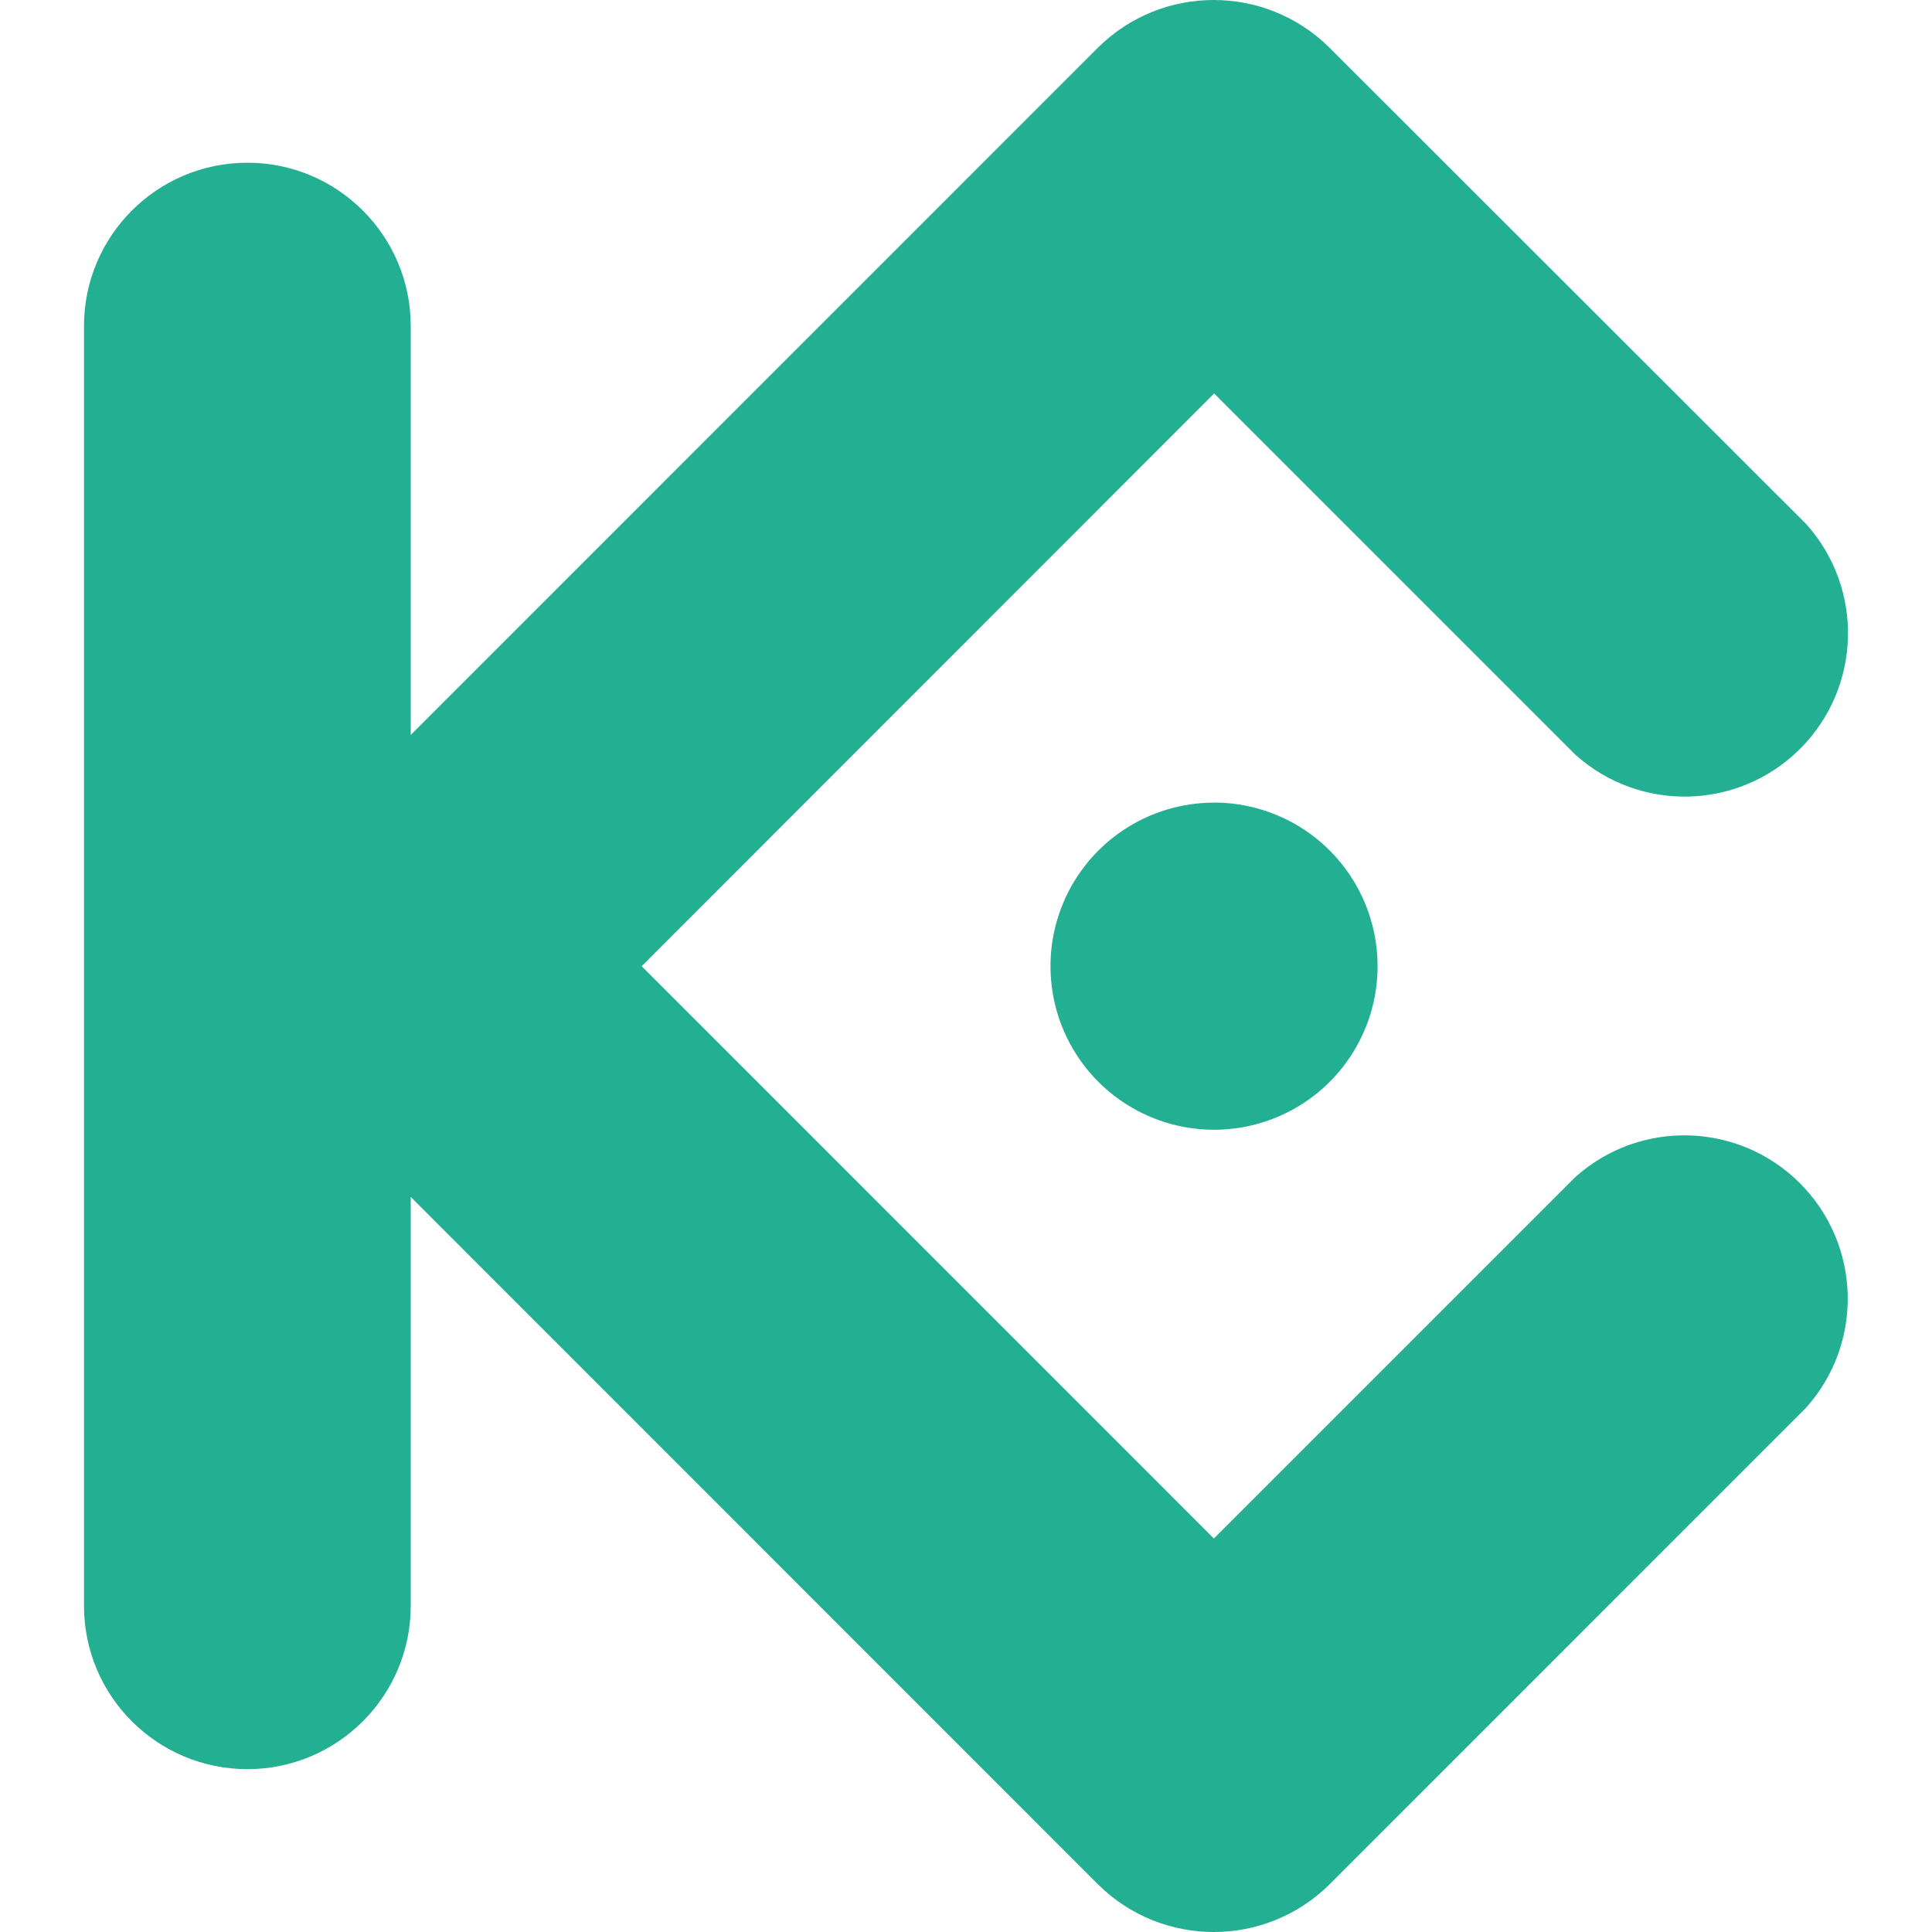
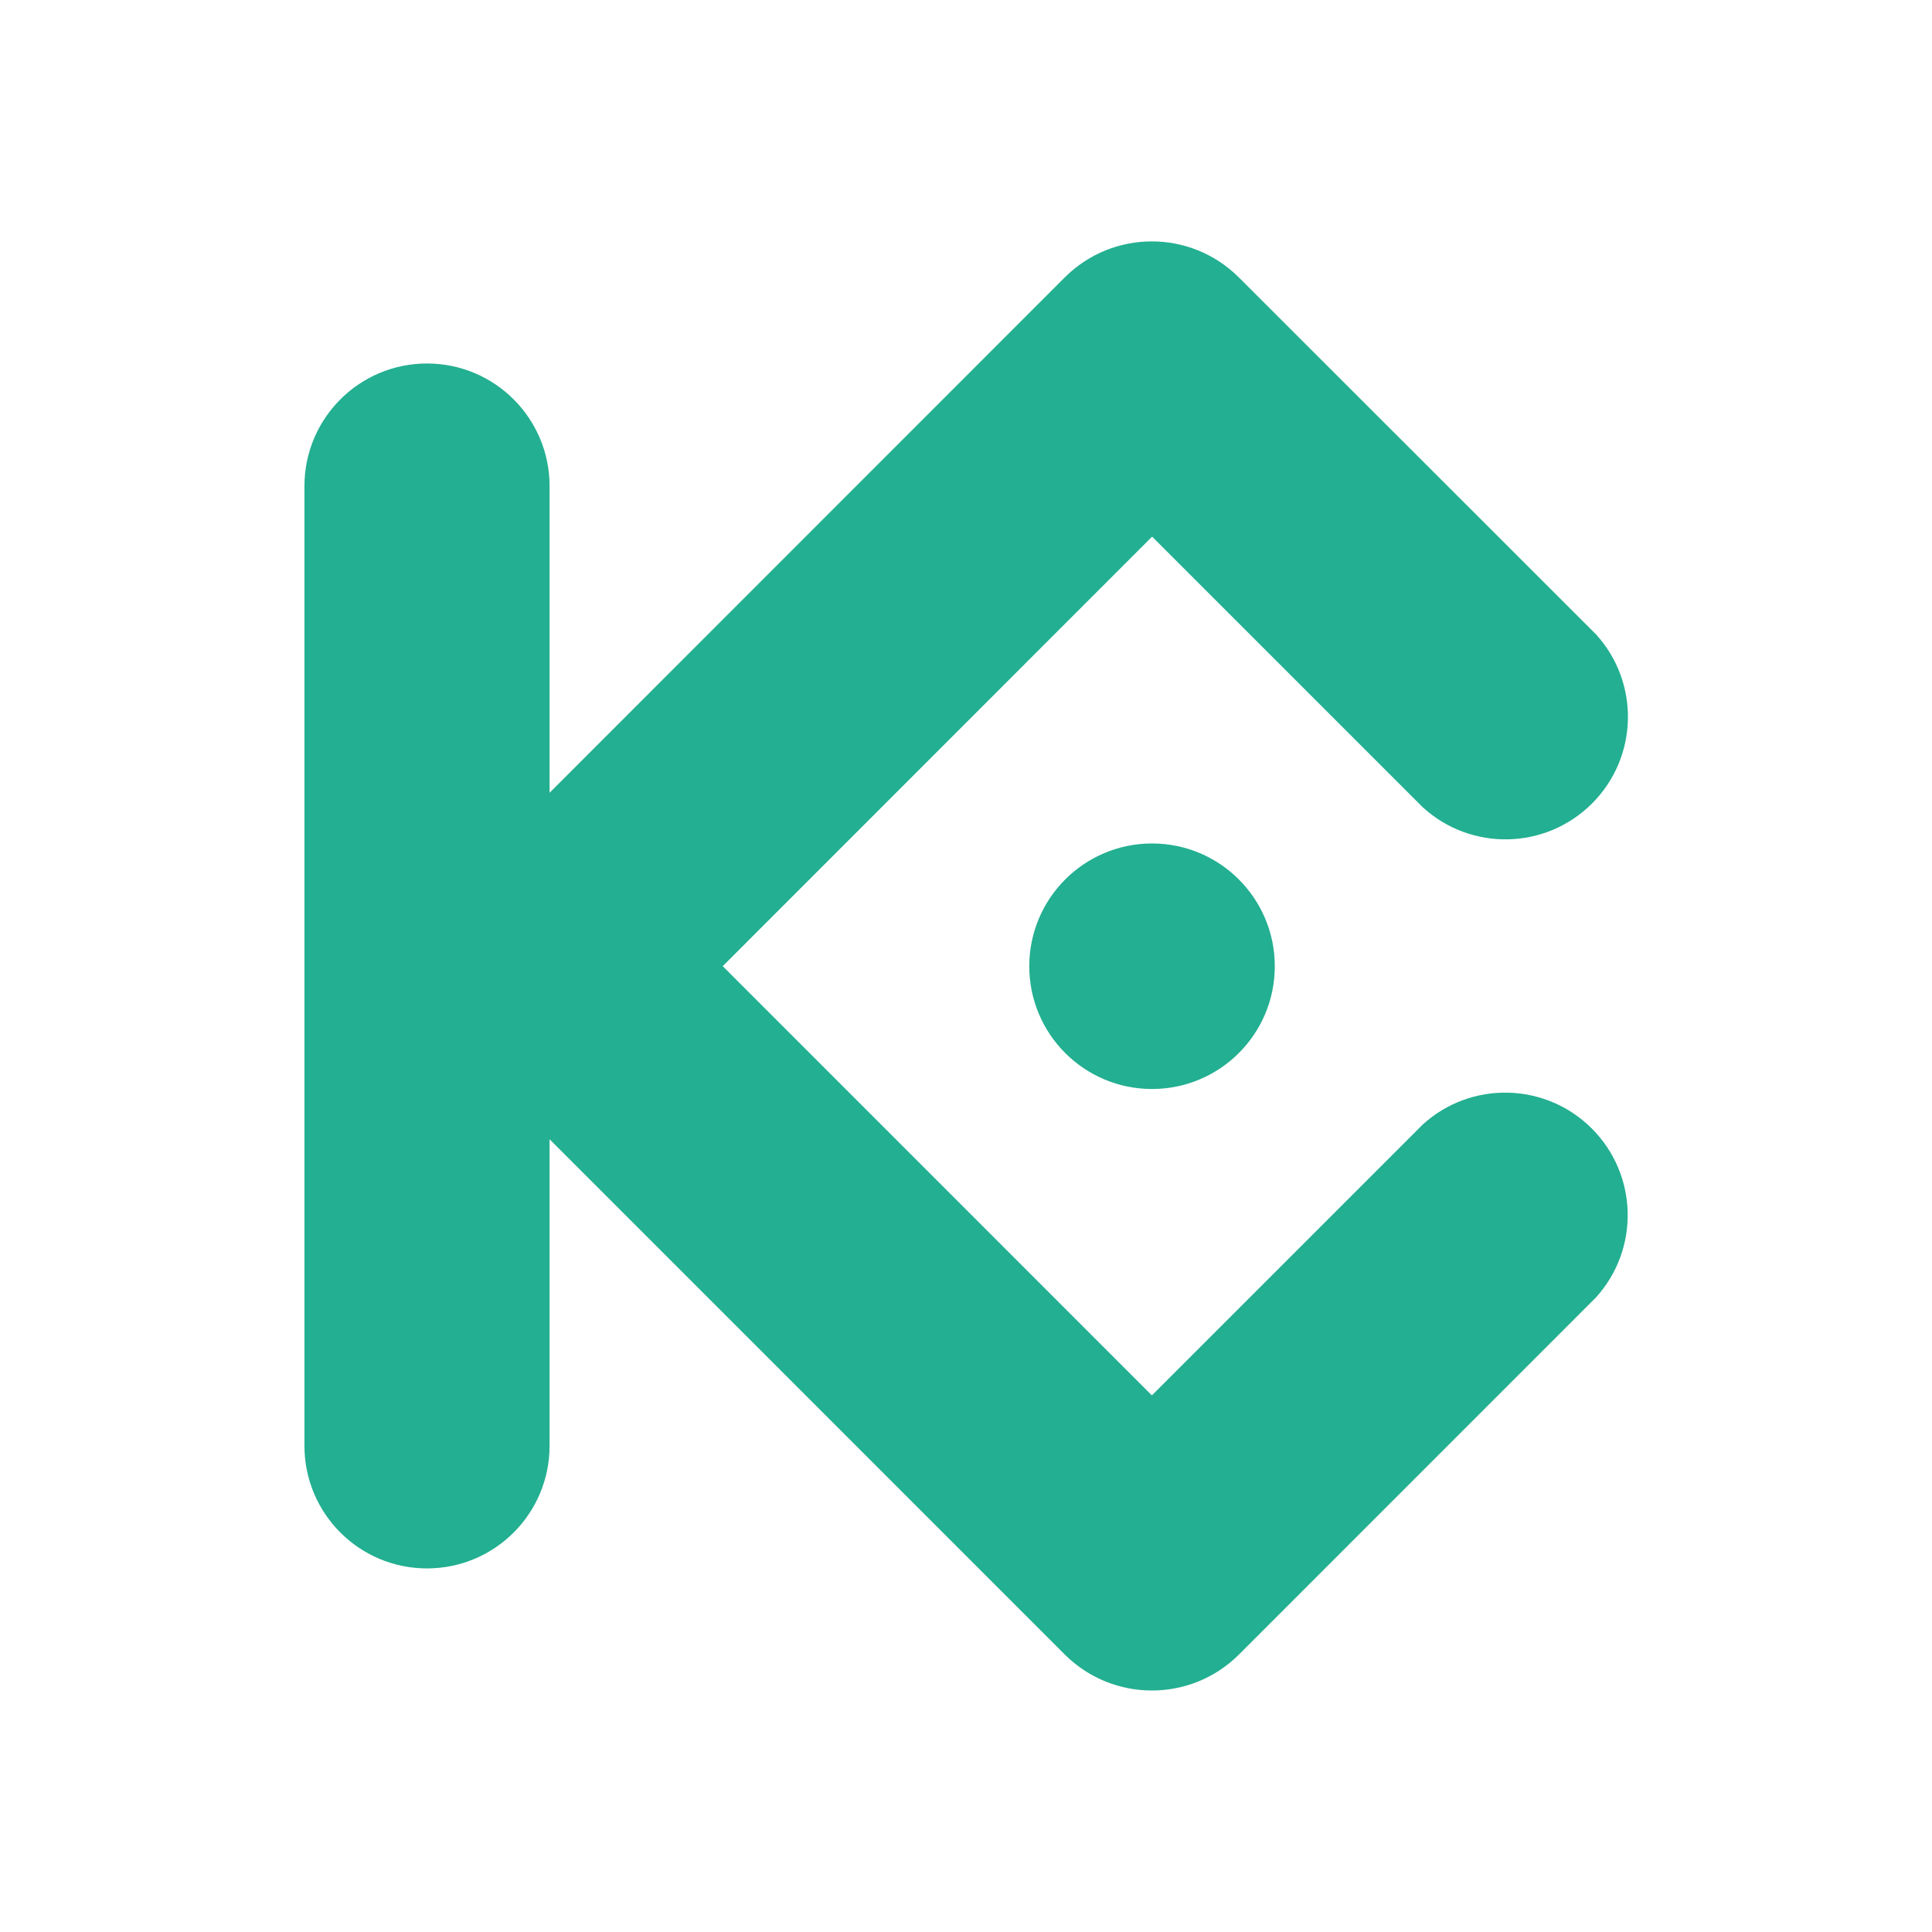
- <svg xmlns="http://www.w3.org/2000/svg" version="1.1" width="1024" height="1024" viewBox="0 0 1024 1024">
-   <g id="icomoon-ignore">
- </g>
-   <path fill="#23AF91" d="M340.087 512.104l303.287 303.334 191.435-191.435c34.231-30.822 86.601-29.452 119.172 3.12s33.943 84.941 3.12 119.172l-252.629 252.676c-33.934 33.373-88.359 33.373-122.292 0l-364.48-364.574v216.693c0 47.824-38.769 86.592-86.592 86.592s-86.592-38.769-86.592-86.592v-678.254c0-47.824 38.769-86.592 86.592-86.592s86.592 38.769 86.592 86.592v216.693l364.433-364.48c33.924-33.398 88.369-33.398 122.292 0l252.817 252.629c30.822 34.231 29.452 86.601-3.12 119.172s-84.941 33.943-119.172 3.12l-191.435-191.435-303.427 303.568zM643.514 425.418v0c-35.066-0.019-66.69 21.089-80.122 53.481s-6.027 69.685 18.761 94.486c24.788 24.802 62.077 32.227 94.476 18.812s53.524-45.027 53.524-80.093c0.012-22.991-9.108-45.045-25.357-61.31s-38.292-25.411-61.283-25.423v0.047z" />
+ <svg xmlns="http://www.w3.org/2000/svg" width="24" height="24" fill="none" viewBox="0 0 24 24">
+   <path fill="#23AF91" fill-rule="evenodd" d="m8.978 12.002 5.331 5.332 3.365-3.365a1.522 1.522 0 0 1 2.15 2.15l-4.44 4.441a1.533 1.533 0 0 1-2.15 0l-6.407-6.408v3.809a1.522 1.522 0 0 1-3.045 0V6.038a1.522 1.522 0 0 1 3.045 0v3.81l6.406-6.408a1.53 1.53 0 0 1 2.15 0l4.444 4.441a1.522 1.522 0 0 1-2.15 2.15l-3.365-3.365zm5.334-1.524a1.524 1.524 0 1 0-.002 3.05 1.524 1.524 0 0 0 .002-3.05" clip-rule="evenodd" />
</svg>
